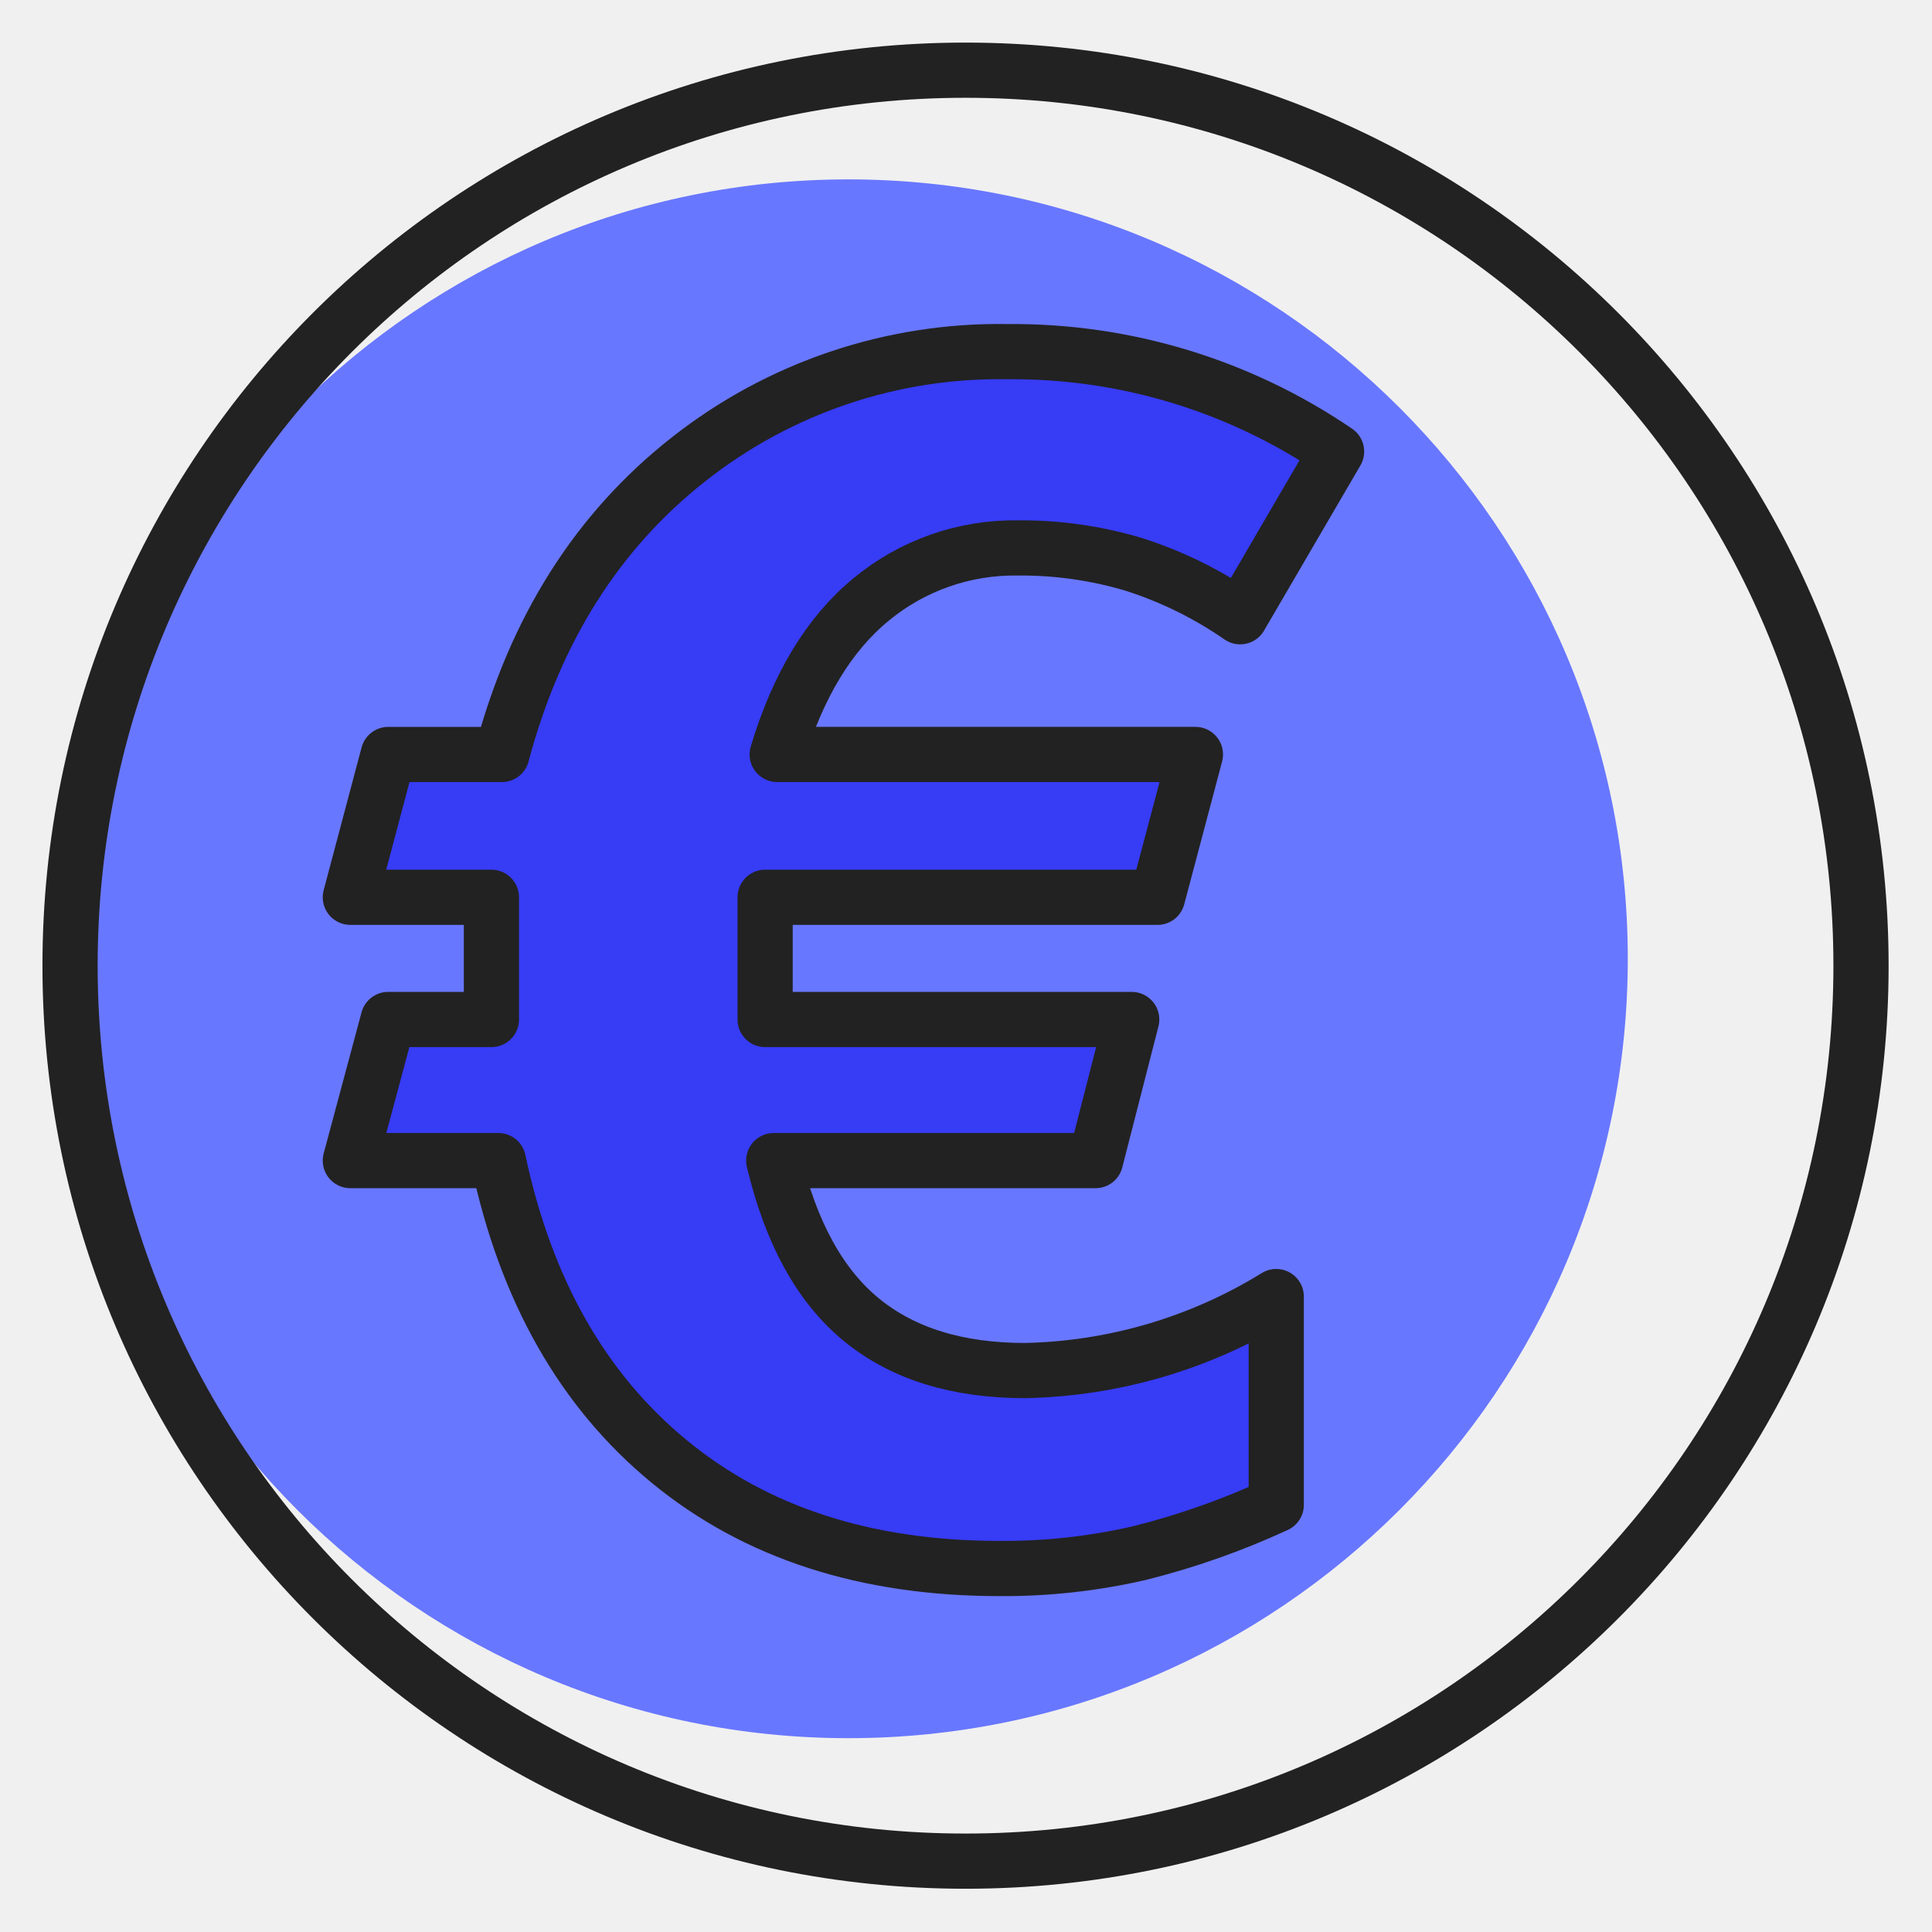
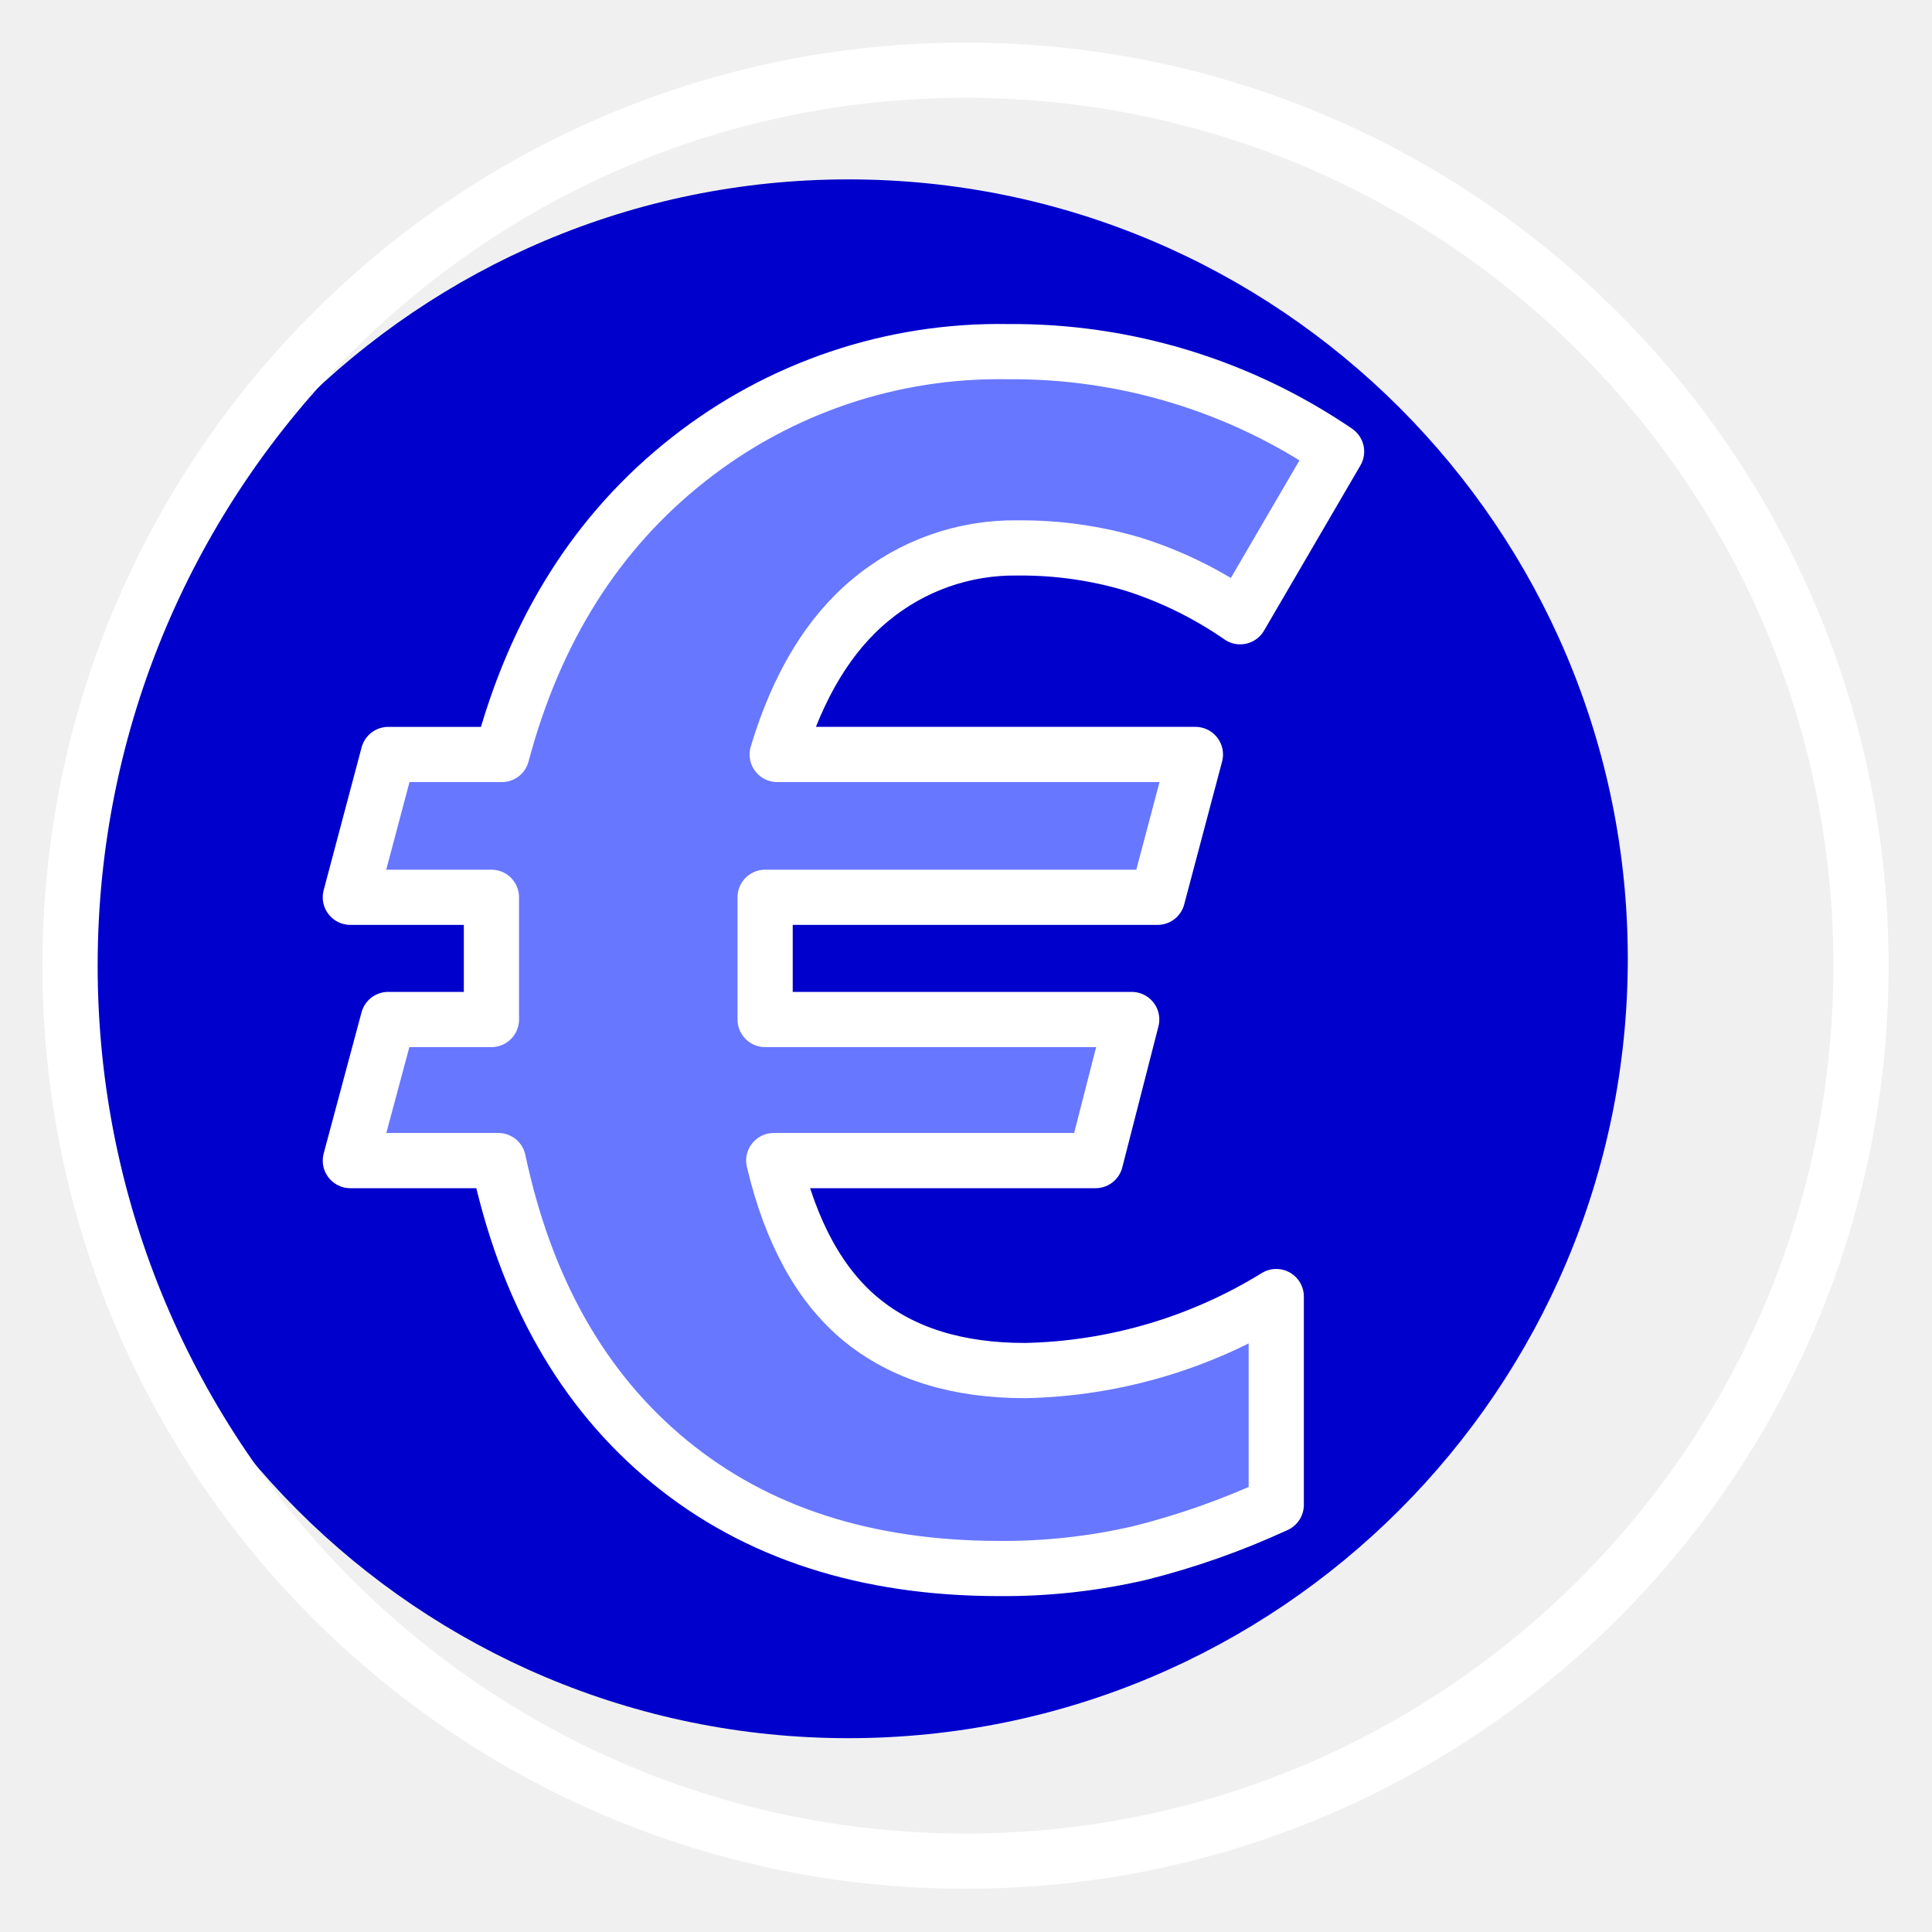
<svg xmlns="http://www.w3.org/2000/svg" width="140" height="140" viewBox="0 0 140 140">
  <defs>
-     <style>.picto-x-1, .picto-x-1 path, .picto-x-1 ellipse, .picto-x-1 rect, .picto-x-1 line, .picto-x-1 rect, .picto-x-1 g{ fill: #373CF5; } .picto-x-2, .picto-x-2 path, .picto-x-2 ellipse, .picto-x-2 rect, .picto-x-2 line, .picto-x-2 rect, .picto-x-2 g { fill: #6877ff ; } .picto-ligne, .picto-ligne path, .picto-ligne ellipse, .picto-ligne rect, .picto-ligne line, .picto-ligne rect, .picto-ligne g { fill: none; stroke: #222222; stroke-linecap: round; stroke-linejoin: round; stroke-width: 4px; } .picto-x-1, .picto-x-1 path, .picto-x-1 ellipse, .picto-x-1 rect, .picto-x-1 line, .picto-x-1 rect, .picto-x-1 g{ fill: #373CF5; } .picto-x-2, .picto-x-2 path, .picto-x-2 ellipse, .picto-x-2 rect, .picto-x-2 line, .picto-x-2 rect, .picto-x-2 g { fill: #6877ff ; } .picto-ligne, .picto-ligne path, .picto-ligne ellipse, .picto-ligne rect, .picto-ligne line, .picto-ligne rect, .picto-ligne g { fill: none; stroke: #222222; stroke-linecap: round; stroke-linejoin: round; stroke-width: 4px; }.picto-x-1, .picto-x-1 path, .picto-x-1 ellipse, .picto-x-1 rect, .picto-x-1 line, .picto-x-1 rect, .picto-x-1 g{ fill: #373CF5; } .picto-x-2, .picto-x-2 path, .picto-x-2 ellipse, .picto-x-2 rect, .picto-x-2 line, .picto-x-2 rect, .picto-x-2 g { fill: #6877ff ; } .picto-ligne, .picto-ligne path, .picto-ligne ellipse, .picto-ligne rect, .picto-ligne line, .picto-ligne rect, .picto-ligne g { fill: none; stroke: #222222; stroke-linecap: round; stroke-linejoin: round; stroke-width: 4px; } .picto-x-1, .picto-x-1 path, .picto-x-1 ellipse, .picto-x-1 rect, .picto-x-1 line, .picto-x-1 rect, .picto-x-1 g{ fill: #373CF5; } .picto-x-2, .picto-x-2 path, .picto-x-2 ellipse, .picto-x-2 rect, .picto-x-2 line, .picto-x-2 rect, .picto-x-2 g { fill: #6877ff ; } .picto-ligne, .picto-ligne path, .picto-ligne ellipse, .picto-ligne rect, .picto-ligne line, .picto-ligne rect, .picto-ligne g { fill: none; stroke: #222222; stroke-linecap: round; stroke-linejoin: round; stroke-width: 4px; }</style>
-     <clipPath class="clip-piece">
+     <style>
+       .cls-1 {
+         clip-path: url(#clip-piece);
+       }
+ 
+       .cls-2 {
+         fill: #00c;
+       }
+ 
+       .cls-3 {
+         fill: #6877ff;
+       }
+ 
+       .cls-4 {
+         fill: none;
+         stroke: #fff;
+         stroke-linecap: round;
+         stroke-linejoin: round;
+         stroke-width: 4px;
+       }
+     </style>
+     <clipPath id="clip-piece">
      <rect width="140" height="140" />
    </clipPath>
  </defs>
-   <g class="piece">
-     <g class="euro_piece" data-name="euro piece" transform="translate(-443 -112.001)">
-       <path class="picto-x-2" d="M11,67.477a56.478,56.478,0,1,1,56.478,56.478A56.477,56.477,0,0,1,11,67.477Z" transform="translate(437 114.001)" />
-       <path class="picto-x-1" d="M-55.776,74.7h22.82L-30.391,64.7h-26V56.032h27.826L-25.875,45.9H-55.532q2.2-7.322,6.652-10.987A15.944,15.944,0,0,1-38.445,31.26a27.779,27.779,0,0,1,8.176,1.16A28.364,28.364,0,0,1-22.7,36.141l6.836-11.716a40.778,40.778,0,0,0-23.31-7.081,35.557,35.557,0,0,0-22.638,7.629Q-71.519,32.6-75.058,45.9h-8.054L-85.8,56.032h10.005V64.7h-7.321L-85.8,74.7h10.5Q-72.373,88.5-63.16,96.06t23.37,7.568a42.809,42.809,0,0,0,9.95-1.1,54.844,54.844,0,0,0,9.7-3.419V84.345a35.283,35.283,0,0,1-17.816,5.247q-7.2,0-11.594-3.6T-55.776,74.7Z" transform="translate(555.143 121.097)" />
-       <g class="picto-ligne" transform="translate(448.091 117.091)">
-         <circle class="Ellipse_5" data-name="Ellipse 5" cx="64.89" cy="64.89" r="64.89" transform="translate(-0.015 -0.004)" />
-         <path class="Tracé_115" data-name="Tracé 115" d="M-55.119,75.959H-31.8l2.621-10.224H-55.743V56.879h28.435l2.745-10.35H-54.869q2.247-7.483,6.8-11.227a16.293,16.293,0,0,1,10.663-3.738,28.387,28.387,0,0,1,8.355,1.185,28.985,28.985,0,0,1,7.732,3.8l6.985-11.972a41.671,41.671,0,0,0-23.82-7.237,36.336,36.336,0,0,0-23.134,7.8q-9.916,7.795-13.532,21.39h-8.231L-85.8,56.879h10.224v8.855h-7.481L-85.8,75.959h10.725q2.993,14.1,12.407,21.825t23.882,7.734A43.747,43.747,0,0,0-28.615,104.4a56.045,56.045,0,0,0,9.91-3.494V85.812a36.056,36.056,0,0,1-18.206,5.362q-7.356,0-11.848-3.676T-55.119,75.959Z" transform="translate(106.096 3.052)" />
+   <g id="piece" class="cls-1">
+     <g id="euro_piece" data-name="euro piece" transform="translate(-443 -112.001)">
+       <path id="picto-x-2" class="cls-2" d="M11,67.477a56.478,56.478,0,1,1,56.478,56.478A56.477,56.477,0,0,1,11,67.477Z" transform="translate(437 114.001)" />
+       <path id="picto-x-1" class="cls-3" d="M-55.776,74.7h22.82L-30.391,64.7h-26V56.032h27.826L-25.875,45.9H-55.532q2.2-7.322,6.652-10.987A15.944,15.944,0,0,1-38.445,31.26a27.779,27.779,0,0,1,8.176,1.16A28.364,28.364,0,0,1-22.7,36.141l6.836-11.716a40.778,40.778,0,0,0-23.31-7.081,35.557,35.557,0,0,0-22.638,7.629Q-71.519,32.6-75.058,45.9h-8.054L-85.8,56.032h10.005V64.7h-7.321L-85.8,74.7h10.5Q-72.373,88.5-63.16,96.06t23.37,7.568a42.809,42.809,0,0,0,9.95-1.1,54.844,54.844,0,0,0,9.7-3.419V84.345a35.283,35.283,0,0,1-17.816,5.247q-7.2,0-11.594-3.6T-55.776,74.7Z" transform="translate(555.143 121.097)" />
+       <g id="picto-ligne" transform="translate(448.091 117.091)">
+         <circle id="Ellipse_5" data-name="Ellipse 5" class="cls-4" cx="64.89" cy="64.89" r="64.89" transform="translate(-0.015 -0.004)" />
+         <path id="Tracé_115" data-name="Tracé 115" class="cls-4" d="M-55.119,75.959H-31.8l2.621-10.224H-55.743V56.879h28.435l2.745-10.35H-54.869q2.247-7.483,6.8-11.227a16.293,16.293,0,0,1,10.663-3.738,28.387,28.387,0,0,1,8.355,1.185,28.985,28.985,0,0,1,7.732,3.8l6.985-11.972a41.671,41.671,0,0,0-23.82-7.237,36.336,36.336,0,0,0-23.134,7.8q-9.916,7.795-13.532,21.39h-8.231L-85.8,56.879h10.224v8.855h-7.481L-85.8,75.959h10.725q2.993,14.1,12.407,21.825t23.882,7.734A43.747,43.747,0,0,0-28.615,104.4a56.045,56.045,0,0,0,9.91-3.494V85.812a36.056,36.056,0,0,1-18.206,5.362q-7.356,0-11.848-3.676T-55.119,75.959Z" transform="translate(106.096 3.052)" />
      </g>
    </g>
  </g>
</svg>
